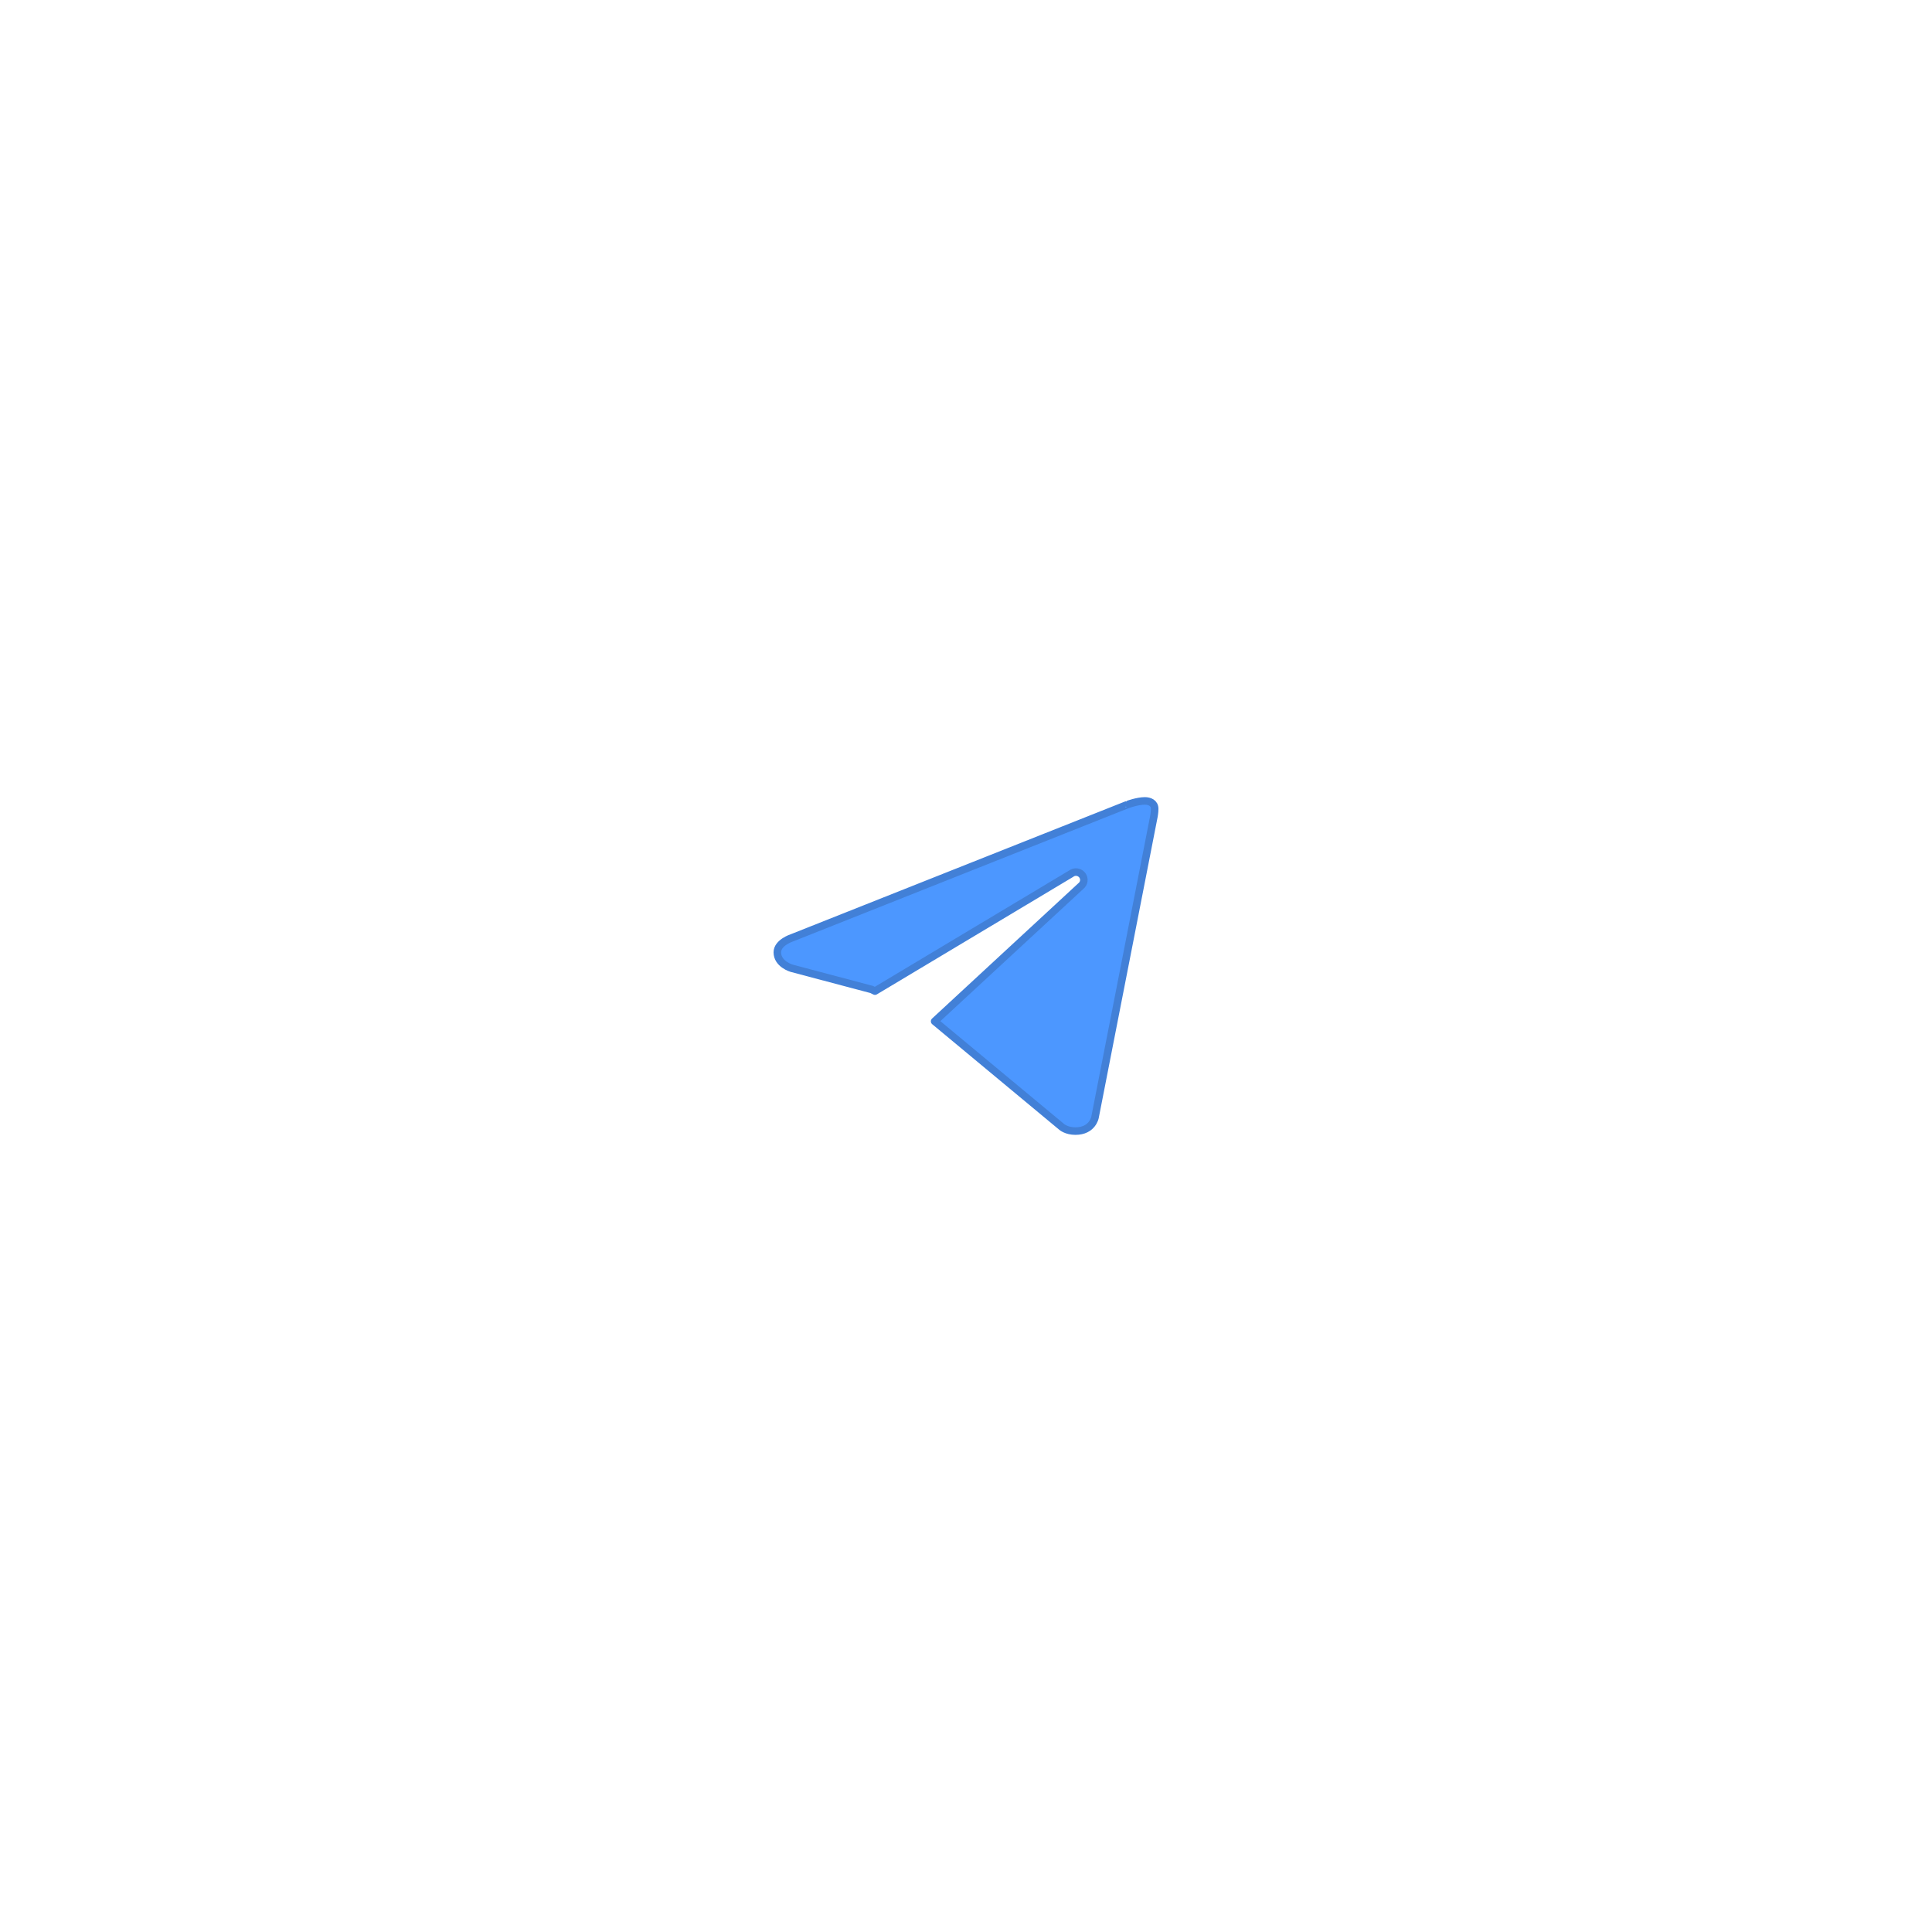
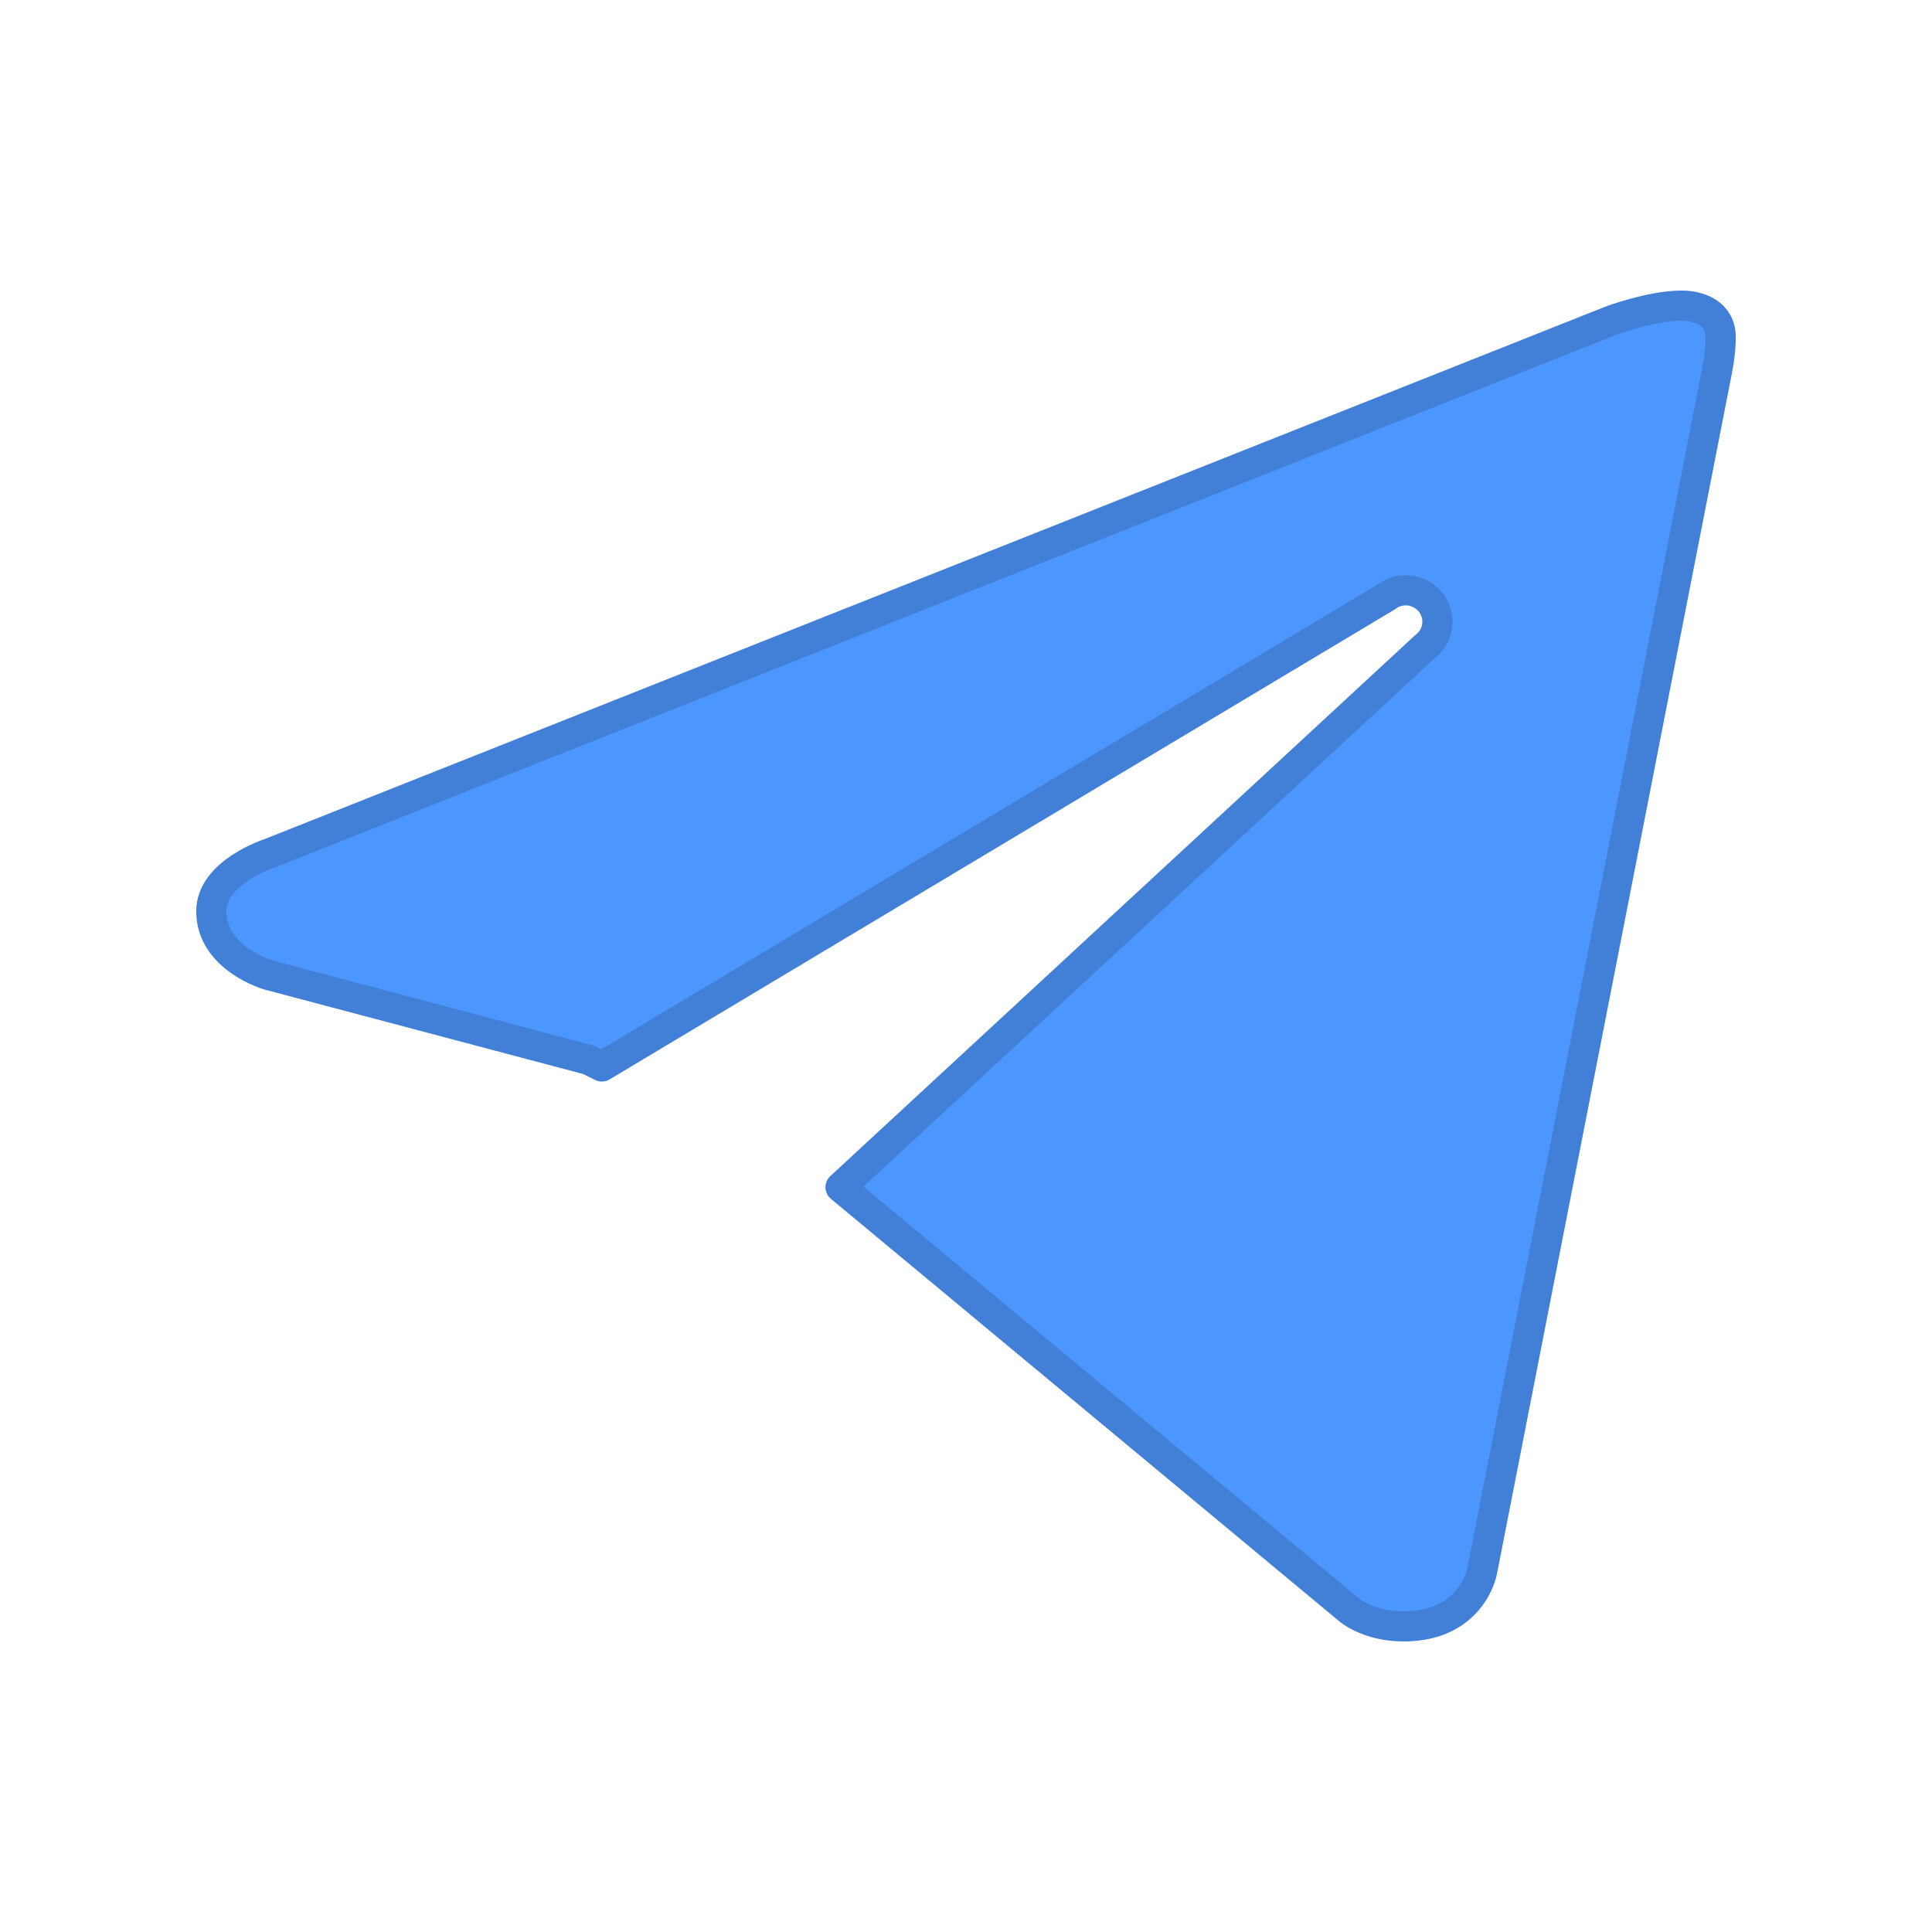
- <svg xmlns="http://www.w3.org/2000/svg" xmlns:ns1="http://vectornator.io" xml:space="preserve" height="100%" width="100%" viewBox="0 0 512 512" version="1.1" style="fill-rule:nonzero;clip-rule:evenodd;stroke-linecap:round;stroke-linejoin:round;">
+ <svg xmlns="http://www.w3.org/2000/svg" xmlns:ns1="http://vectornator.io" xml:space="preserve" height="100%" width="100%" viewBox="192 192 128 128" version="1.1" style="fill-rule:nonzero;clip-rule:evenodd;stroke-linecap:round;stroke-linejoin:round;">
  <defs />
  <g id="图层 1" ns1:layerName="图层 1">
    <path opacity="1" stroke-linecap="round" stroke-width="2" fill="#4c97ff" d="M303.406+212.25C301.427+212.246+298.715+213.246+298.719+213.25L209.875+248.531C209.875+248.531+206+249.771+206+252.375C206+255.5+209.781+256.594+209.781+256.594L231+262.219L231.875+262.656L283.875+231.531C284.333+231.183+284.878+231.057+285.406+231.125C285.934+231.193+286.46+231.479+286.812+231.938C287.508+232.854+287.323+234.148+286.406+234.844L247.688+270.656L281.344+298.625C281.344+298.625+282.6+299.75+285+299.75C289.517+299.75+290.188+296.125+290.188+296.125L305.781+216.438C305.781+216.438+306+215.385+306+214.344C306+212.781+304.623+212.25+303.406+212.25Z" stroke-linejoin="round" stroke="#4280d7" />
  </g>
</svg>
